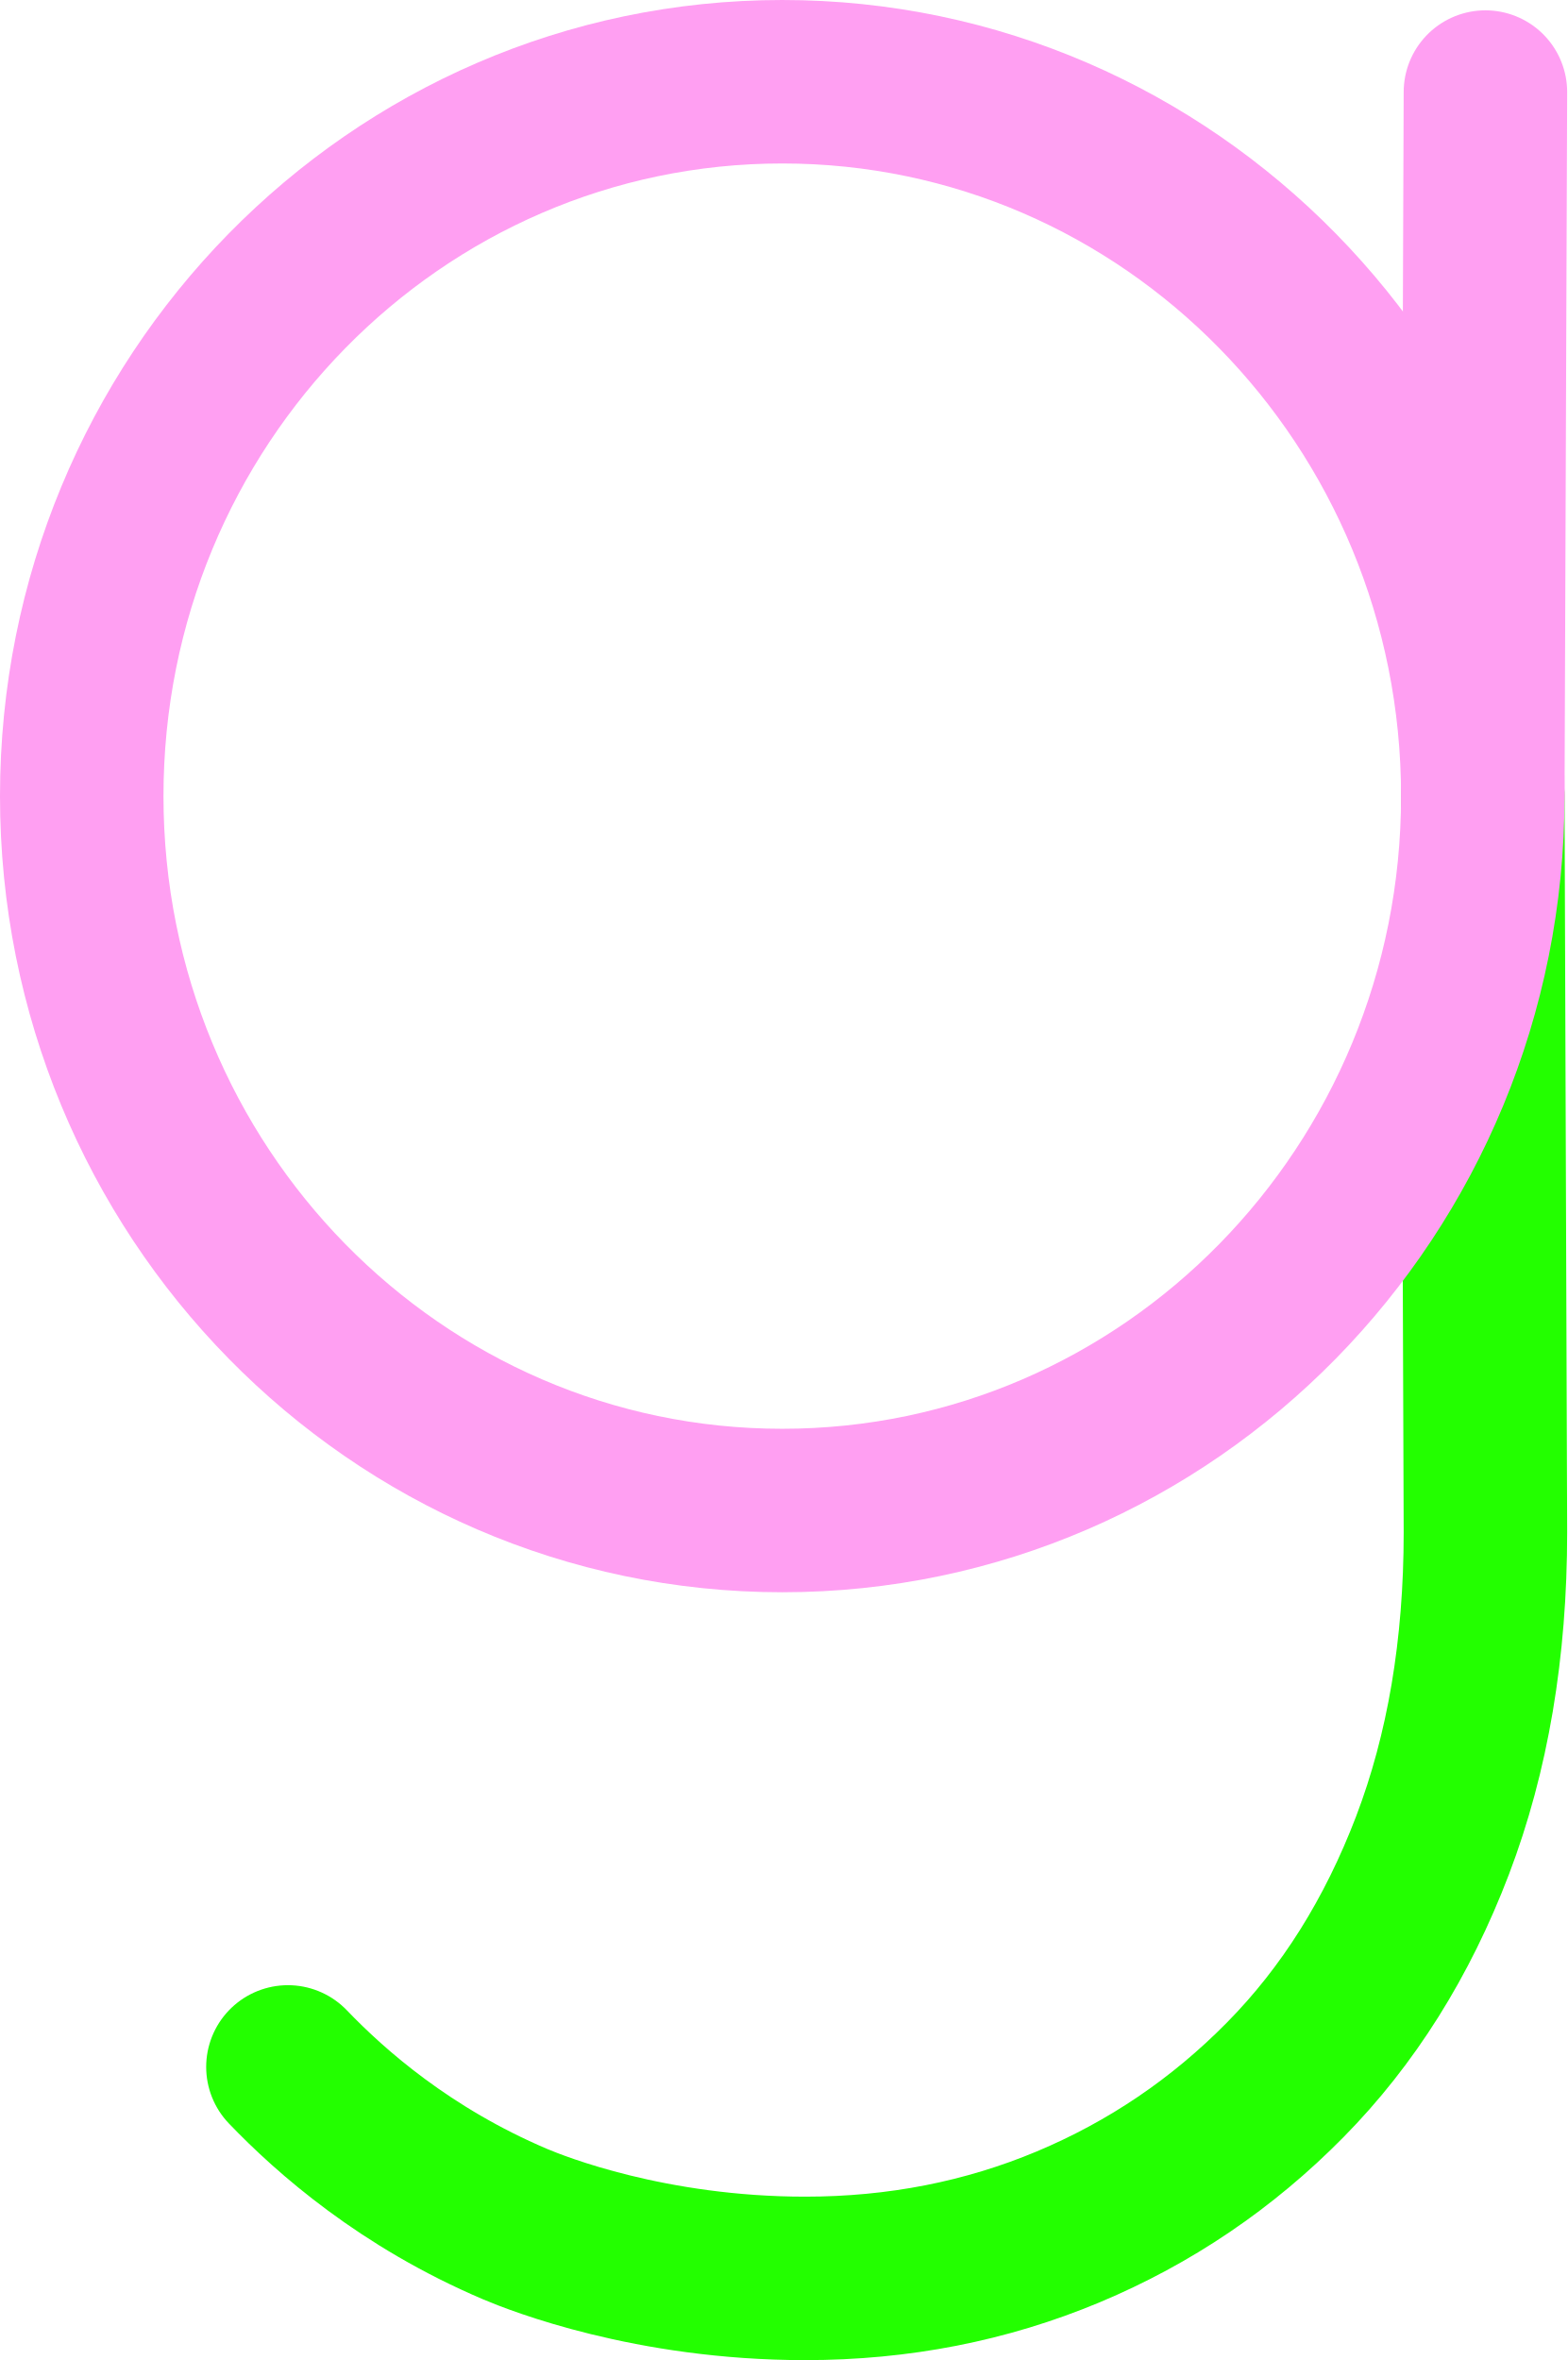
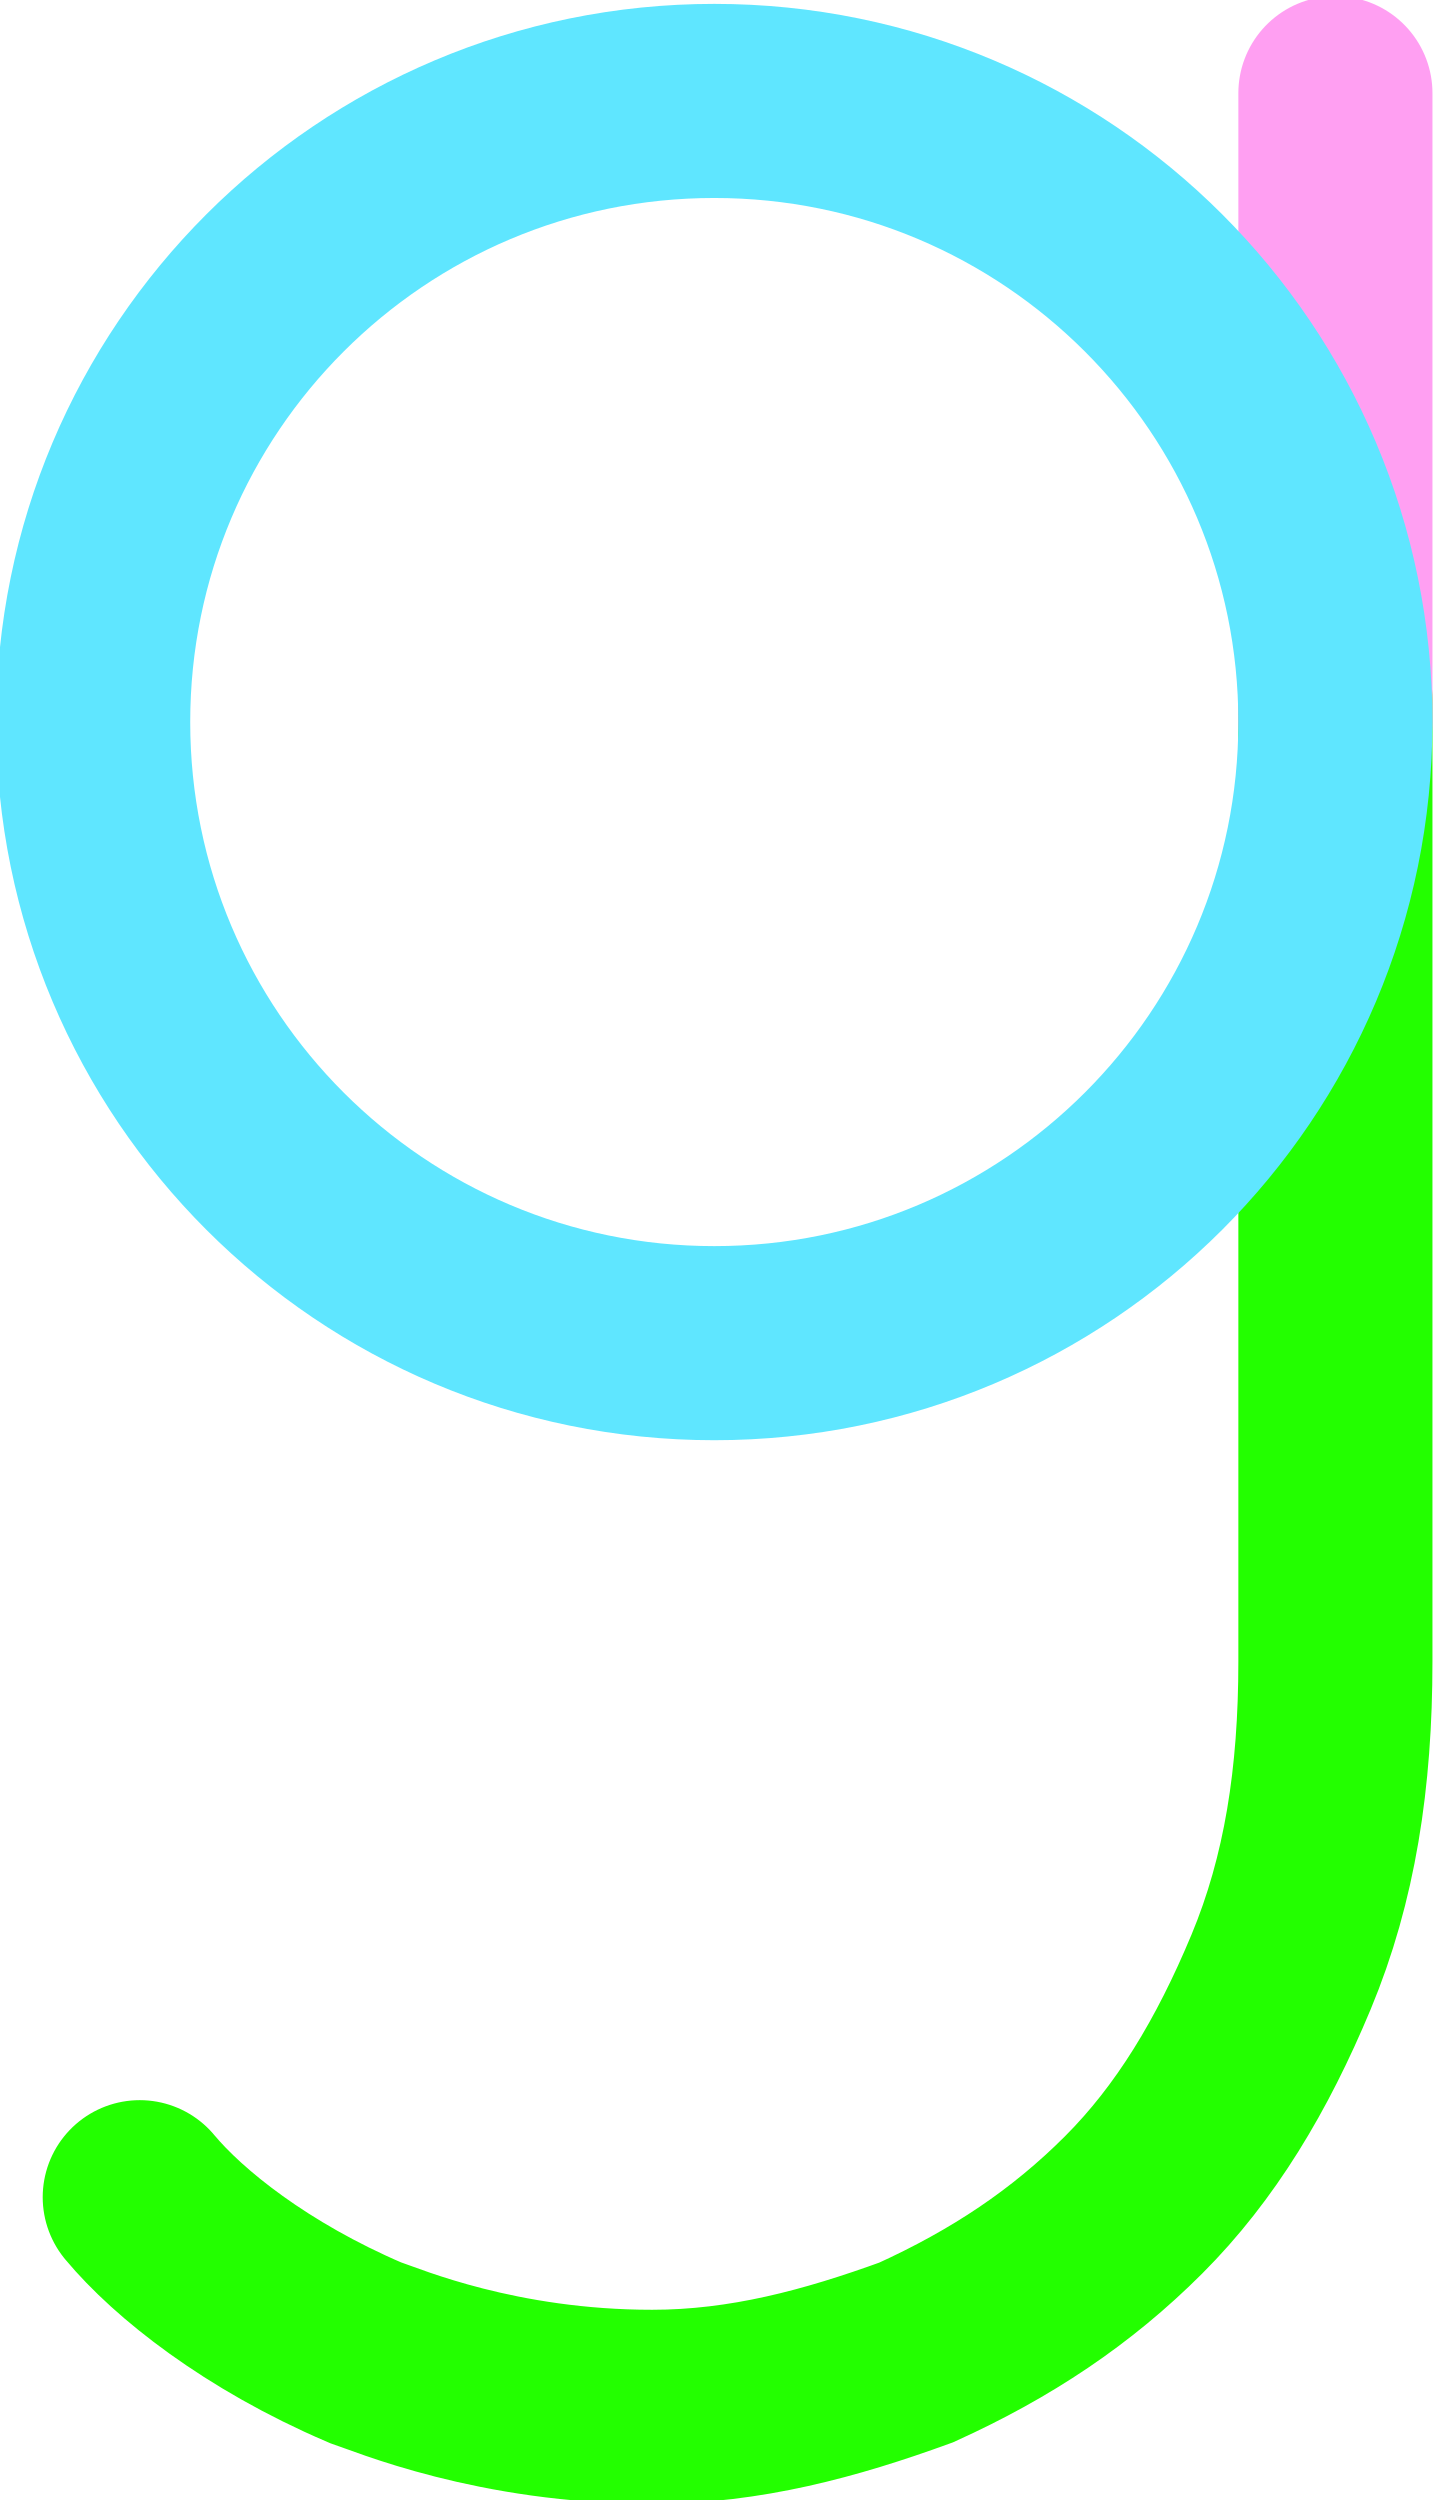
- <svg xmlns="http://www.w3.org/2000/svg" id="g" viewBox="0 0 23.966 36.091">
+ <svg xmlns="http://www.w3.org/2000/svg" id="g" version="1.1" viewBox="0 0 18.5 32.2">
  <defs>
    <style>
-       .cls-1 {
+       .st0 {
        stroke: #23ff00;
      }

-       .cls-1, .cls-2 {
+       .st0, .st1 {
        stroke-linecap: round;
      }

-       .cls-1, .cls-2, .cls-3 {
+       .st0, .st1, .st2 {
        fill: none;
        stroke-width: 2.5px;
      }

-       .cls-2, .cls-3 {
+       .st1 {
        stroke: #ff9ff2;
+       }
+ 
+       .st1, .st2 {
        stroke-miterlimit: 10;
+       }
+ 
+       .st2 {
+         stroke: #5fe6ff;
      }
    </style>
  </defs>
-   <path id="_3" data-name="3" class="cls-1" d="M22.676,12.175c.013,3.753.026,7.507.04,11.26,0,1.777-.27,3.373-.809,4.786-.539,1.413-1.289,2.608-2.251,3.584-.961.976-2.069,1.726-3.322,2.251-1.253.524-2.593.787-4.021.787-2.367,0-4.096-.686-4.436-.83-1.676-.713-2.815-1.717-3.474-2.404" />
-   <path id="_2" data-name="2" class="cls-2" d="M22.716,1.408c-.013,3.589-.027,7.178-.04,10.767" />
-   <ellipse id="_1" data-name="1" class="cls-3" cx="11.963" cy="12.175" rx="10.713" ry="10.925" />
+   <path id="_3" class="st0" d="M17.2,9c0,3.1,0,9.3,0,12.4,0,1.5-.2,2.8-.7,4s-1.1,2.2-1.9,3c-.8.8-1.7,1.4-2.8,1.9-1.1.4-2.2.7-3.4.7-2,0-3.4-.6-3.7-.7-1.4-.6-2.4-1.4-2.9-2" />
+   <path id="_2" class="st1" d="M17.2,1.2c0,2.7,0,5.4,0,8.1" />
+   <circle id="_1" class="st2" cx="9.2" cy="9.3" r="8" />
</svg>
